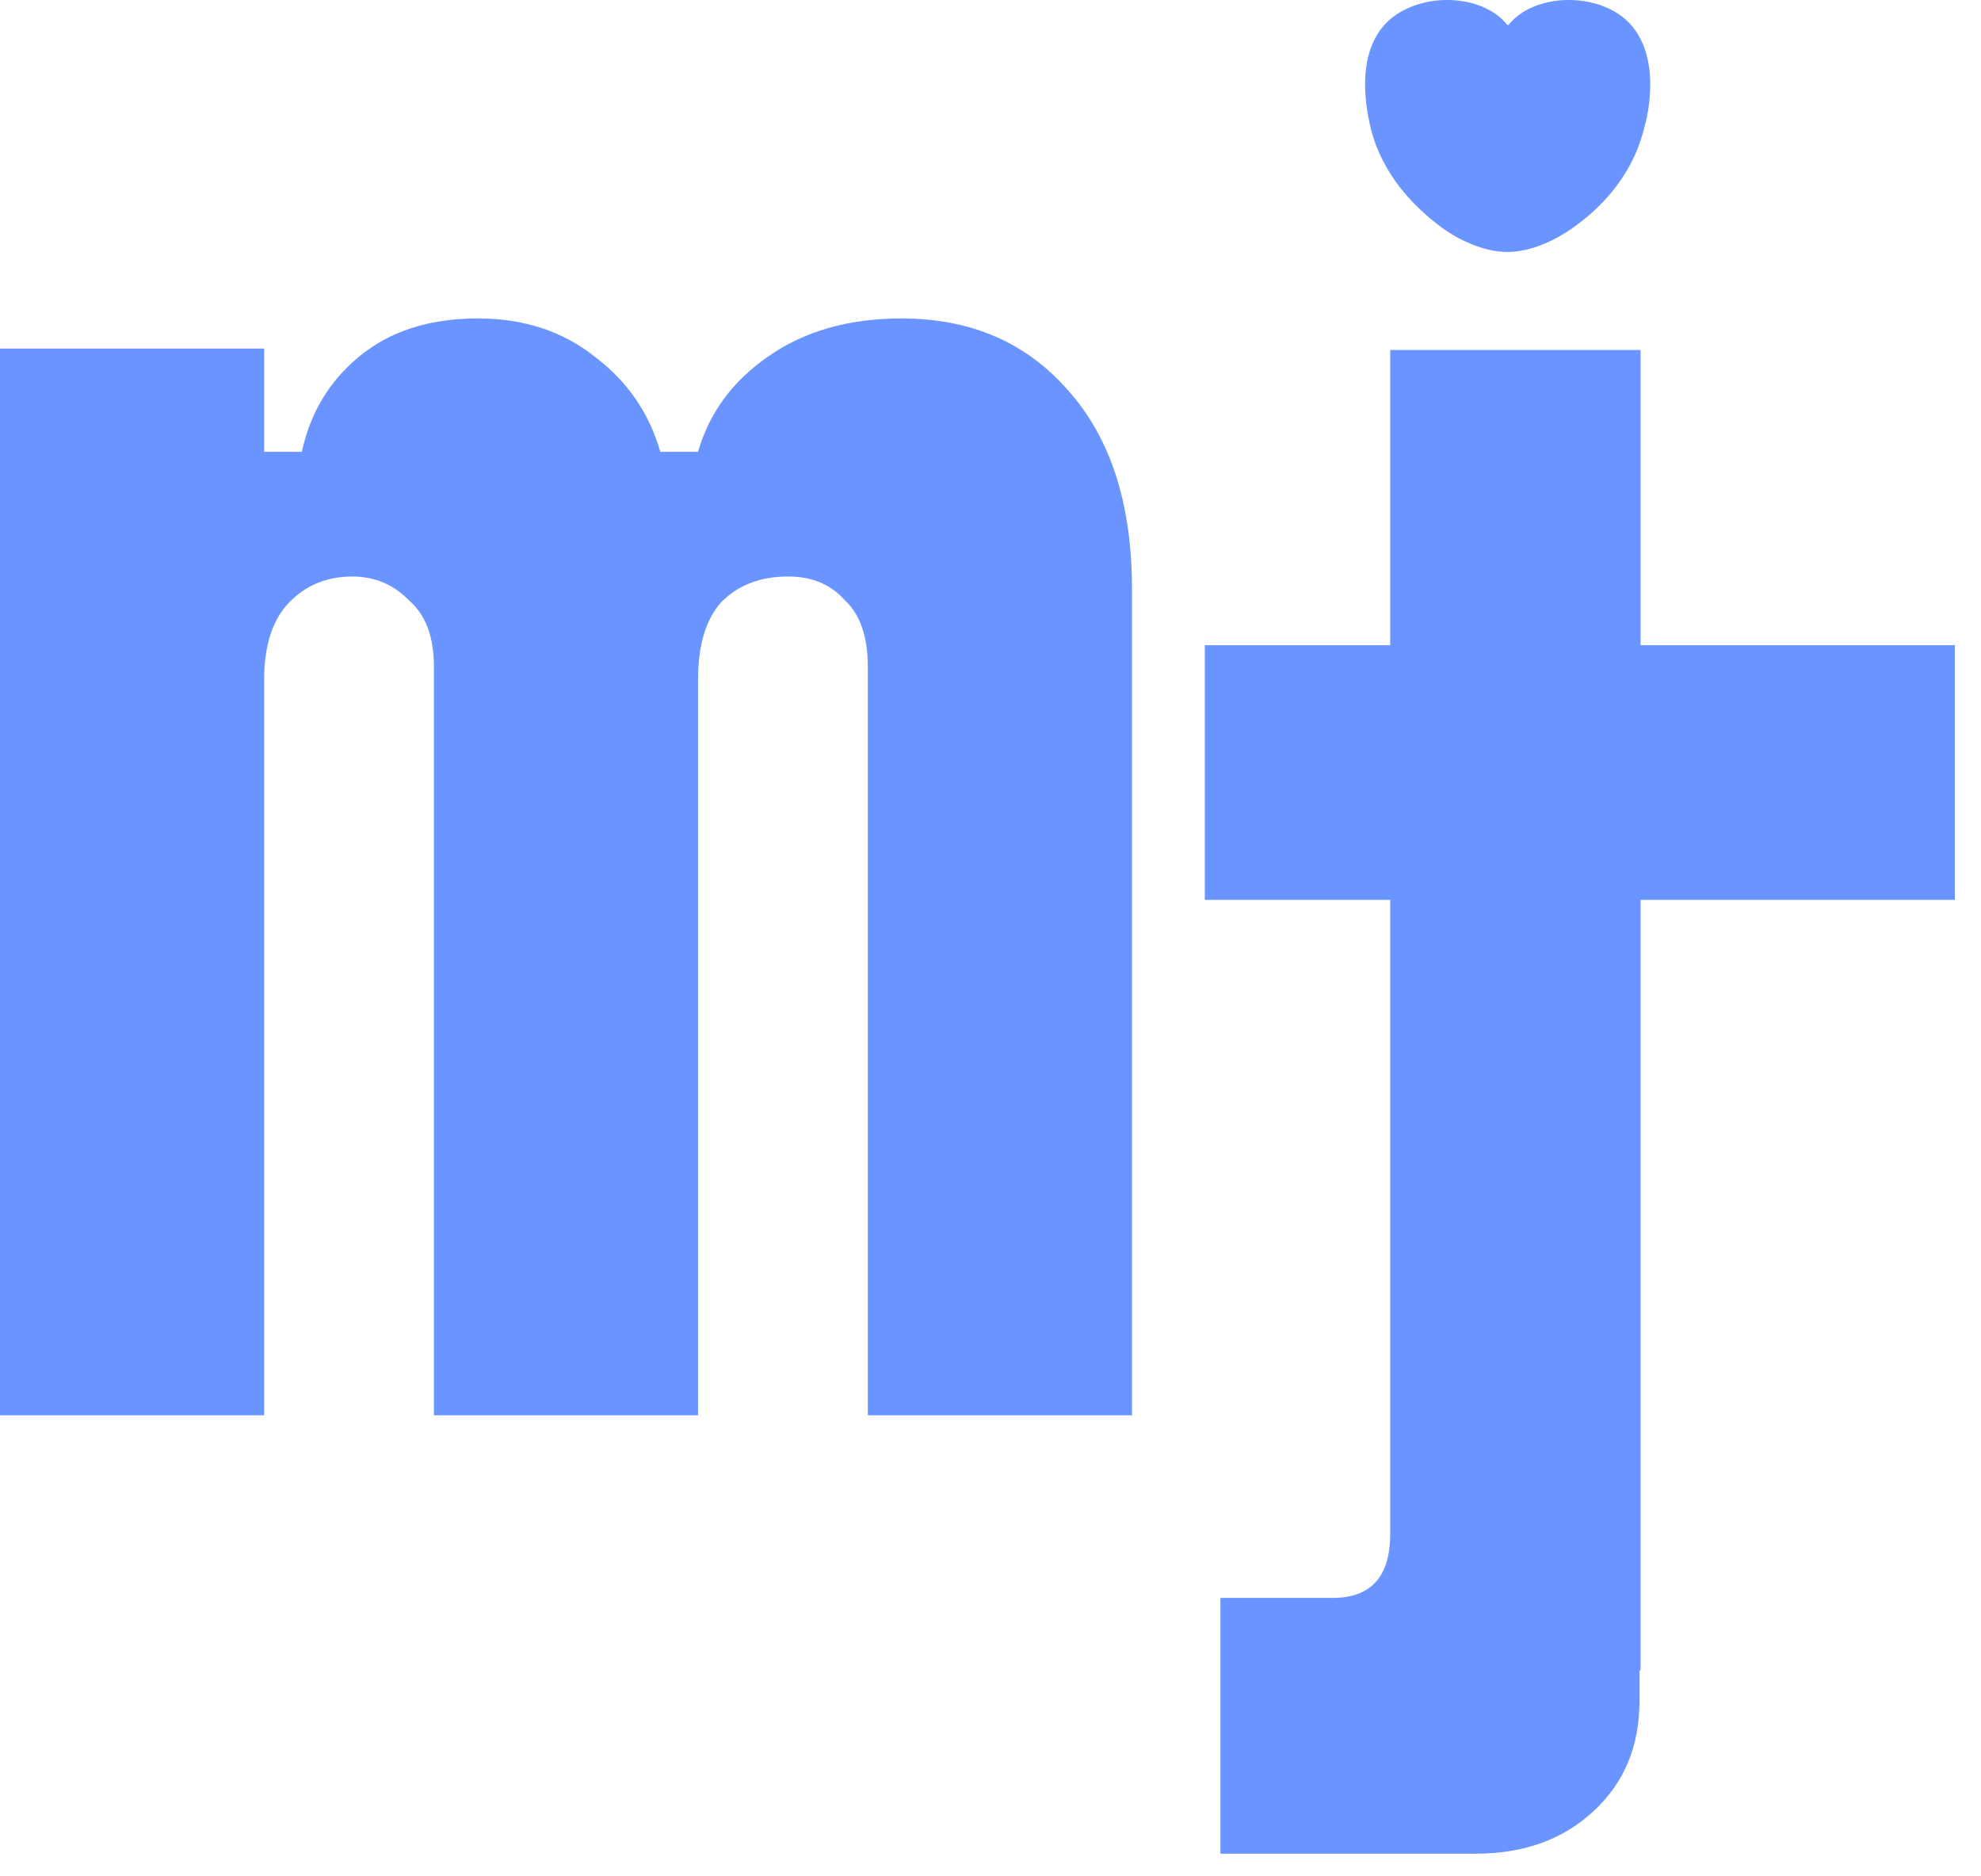
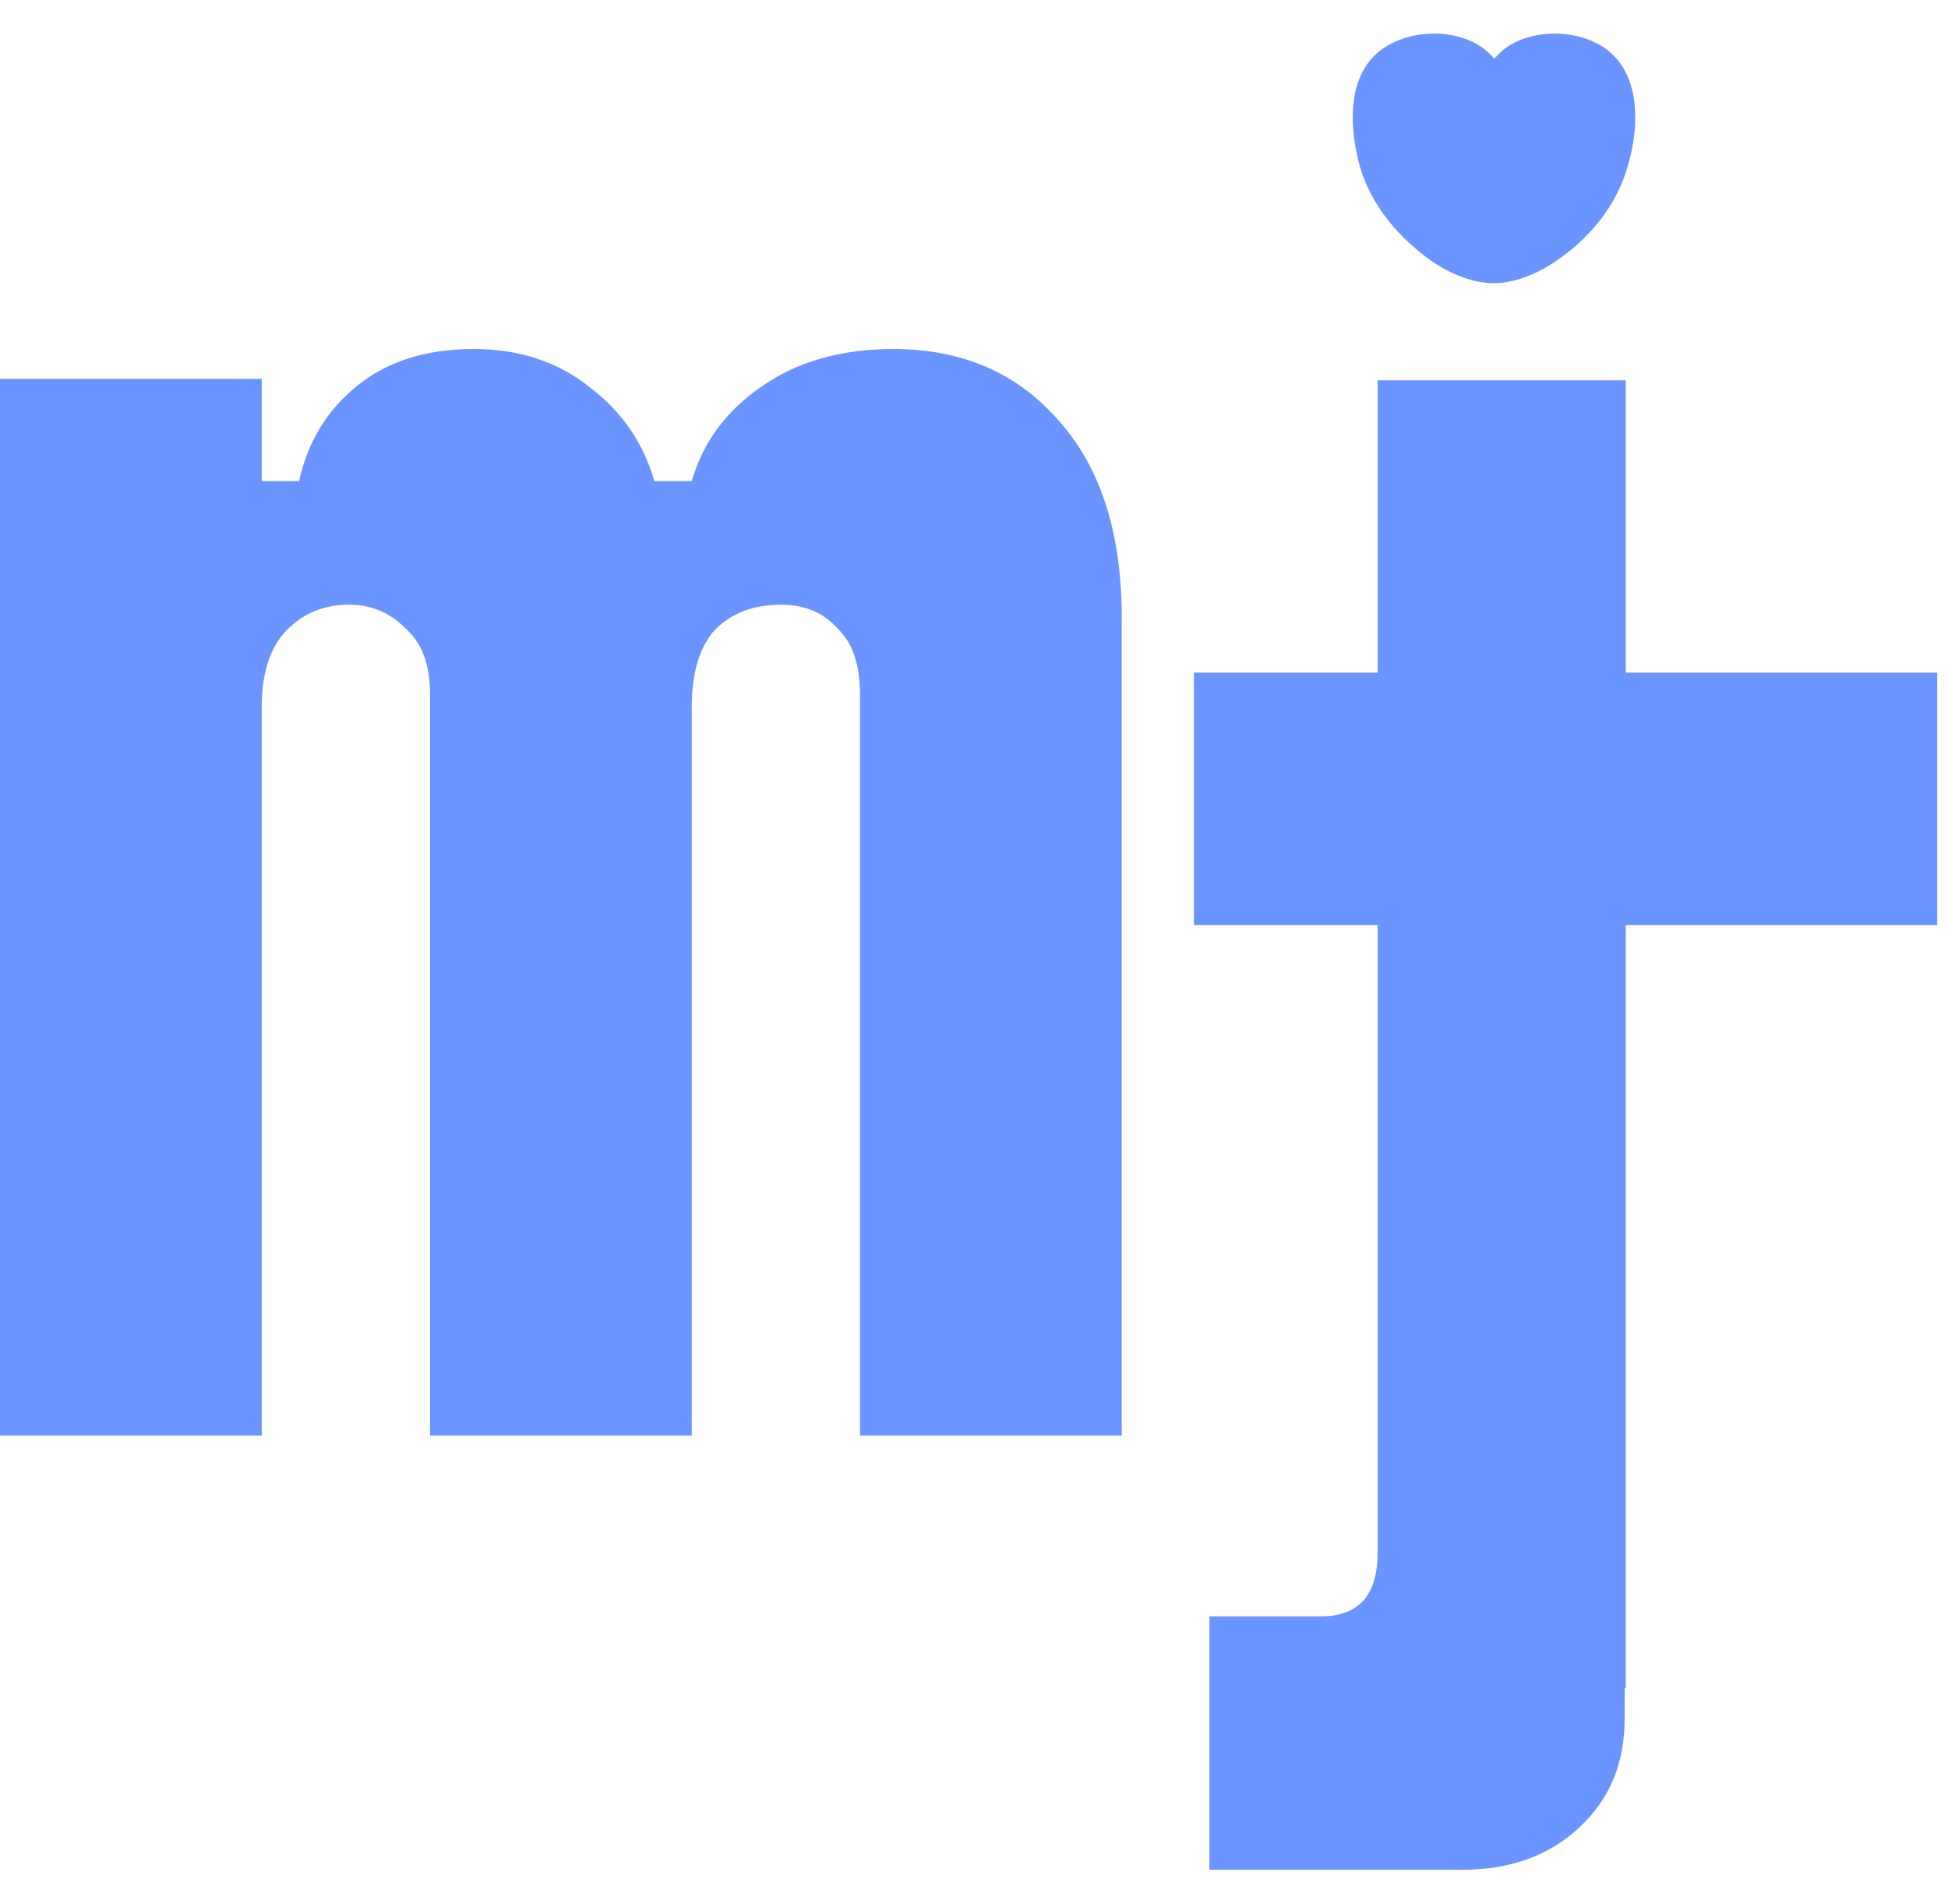
- <svg xmlns="http://www.w3.org/2000/svg" width="56" height="53" viewBox="0 0 56 53" fill="none">
-   <path d="M32 40H24.533V18.847C24.533 17.996 24.316 17.368 23.881 16.963C23.486 16.517 22.953 16.294 22.282 16.294C21.491 16.294 20.859 16.537 20.385 17.023C19.951 17.51 19.733 18.239 19.733 19.212V40H12.267V18.847C12.267 17.996 12.03 17.368 11.556 16.963C11.121 16.517 10.588 16.294 9.956 16.294C9.244 16.294 8.652 16.537 8.178 17.023C7.704 17.51 7.467 18.239 7.467 19.212V40H0V9.851H7.467V12.769H8.533C8.77 11.675 9.304 10.783 10.133 10.094C11.002 9.365 12.128 9 13.511 9C14.815 9 15.921 9.365 16.83 10.094C17.738 10.783 18.351 11.675 18.667 12.769H19.733C20.049 11.675 20.701 10.783 21.689 10.094C22.716 9.365 23.98 9 25.482 9C27.457 9 29.037 9.689 30.222 11.067C31.407 12.404 32 14.268 32 16.659V40Z" fill="#6A94FF" />
-   <path d="M45.504 0.254C44.57 -0.198 43.245 -0.047 42.642 0.706H42.612C42.01 -0.047 40.685 -0.198 39.751 0.254C38.275 0.947 38.546 2.814 38.757 3.658C39.089 4.953 39.992 5.886 40.835 6.489C41.227 6.76 41.92 7.121 42.612 7.121C43.305 7.121 43.998 6.76 44.389 6.489C45.233 5.916 46.136 4.983 46.468 3.658C46.709 2.844 46.95 0.947 45.504 0.254Z" fill="#6A94FF" />
-   <path d="M55.262 18.235H46.377V9.892H39.299V18.235H34.058V25.433H39.299V43.354C39.299 44.559 38.757 45.161 37.672 45.161H34.5V52.39H41.708C43.064 52.39 44.178 51.998 45.051 51.185C45.925 50.372 46.347 49.348 46.347 48.053V47.209H46.377V25.433H55.262V18.235Z" fill="#6A94FF" />
+ <svg xmlns="http://www.w3.org/2000/svg" width="44" height="43" viewBox="0 0 44 43" fill="none">
+   <path d="M25.337 32.431H19.425V15.682C19.425 15.008 19.253 14.511 18.909 14.19C18.596 13.837 18.174 13.661 17.642 13.661C17.017 13.661 16.516 13.853 16.141 14.238C15.797 14.623 15.625 15.201 15.625 15.971V32.431H9.713V15.682C9.713 15.008 9.525 14.511 9.15 14.19C8.805 13.837 8.383 13.661 7.883 13.661C7.32 13.661 6.85 13.853 6.475 14.238C6.1 14.623 5.912 15.201 5.912 15.971V32.431H0V8.559H5.912V10.869H6.757C6.944 10.003 7.367 9.297 8.023 8.752C8.712 8.174 9.603 7.885 10.698 7.885C11.73 7.885 12.606 8.174 13.325 8.752C14.045 9.297 14.53 10.003 14.78 10.869H15.625C15.875 10.003 16.391 9.297 17.173 8.752C17.986 8.174 18.987 7.885 20.176 7.885C21.74 7.885 22.991 8.431 23.93 9.522C24.868 10.58 25.337 12.056 25.337 13.949V32.431Z" fill="#6A94FF" />
+   <path d="M36.029 0.96C35.29 0.603 34.24 0.722 33.764 1.318H33.74C33.263 0.722 32.213 0.603 31.474 0.96C30.306 1.509 30.52 2.987 30.687 3.655C30.95 4.681 31.665 5.42 32.333 5.897C32.643 6.112 33.191 6.398 33.74 6.398C34.288 6.398 34.837 6.112 35.147 5.897C35.814 5.444 36.53 4.705 36.792 3.655C36.983 3.011 37.174 1.509 36.029 0.96Z" fill="#6A94FF" />
+   <path d="M43.756 15.197H36.721V8.592H31.116V15.197H26.967V20.897H31.116V35.087C31.116 36.04 30.687 36.517 29.828 36.517H27.317V42.241H33.024C34.097 42.241 34.98 41.931 35.671 41.287C36.363 40.643 36.697 39.832 36.697 38.807V38.139H36.721V20.897H43.756V15.197Z" fill="#6A94FF" />
</svg>
